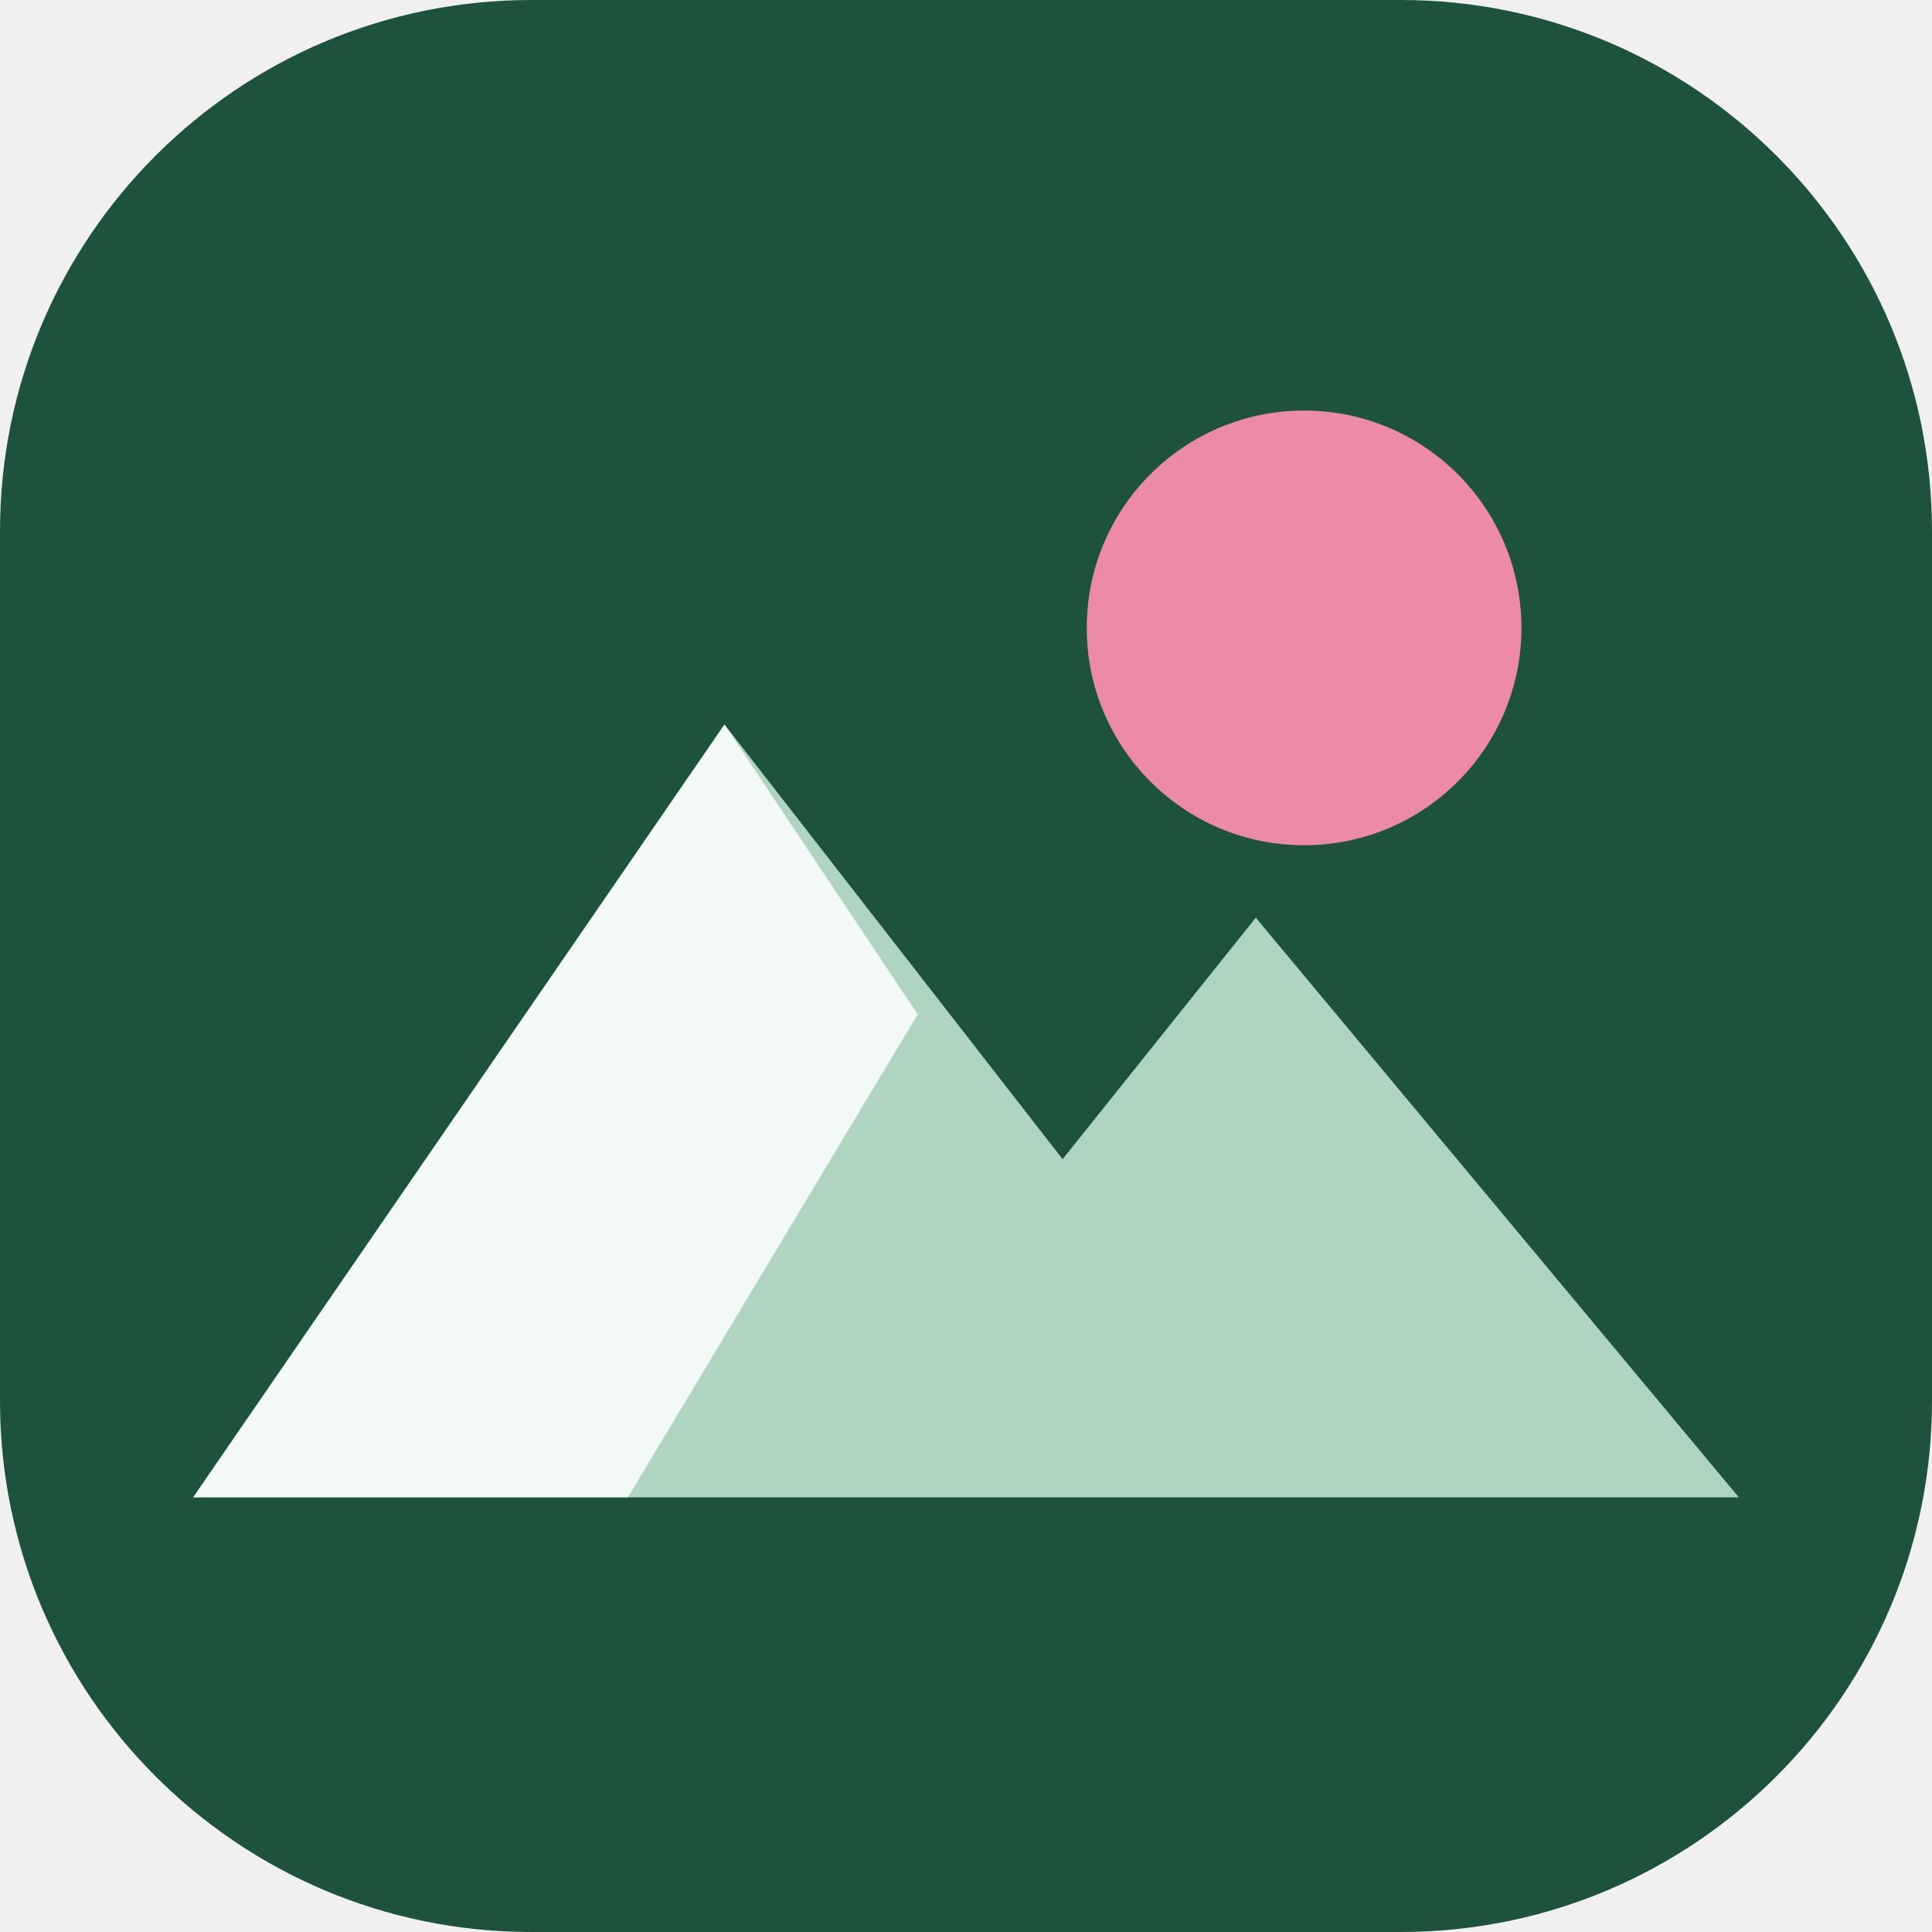
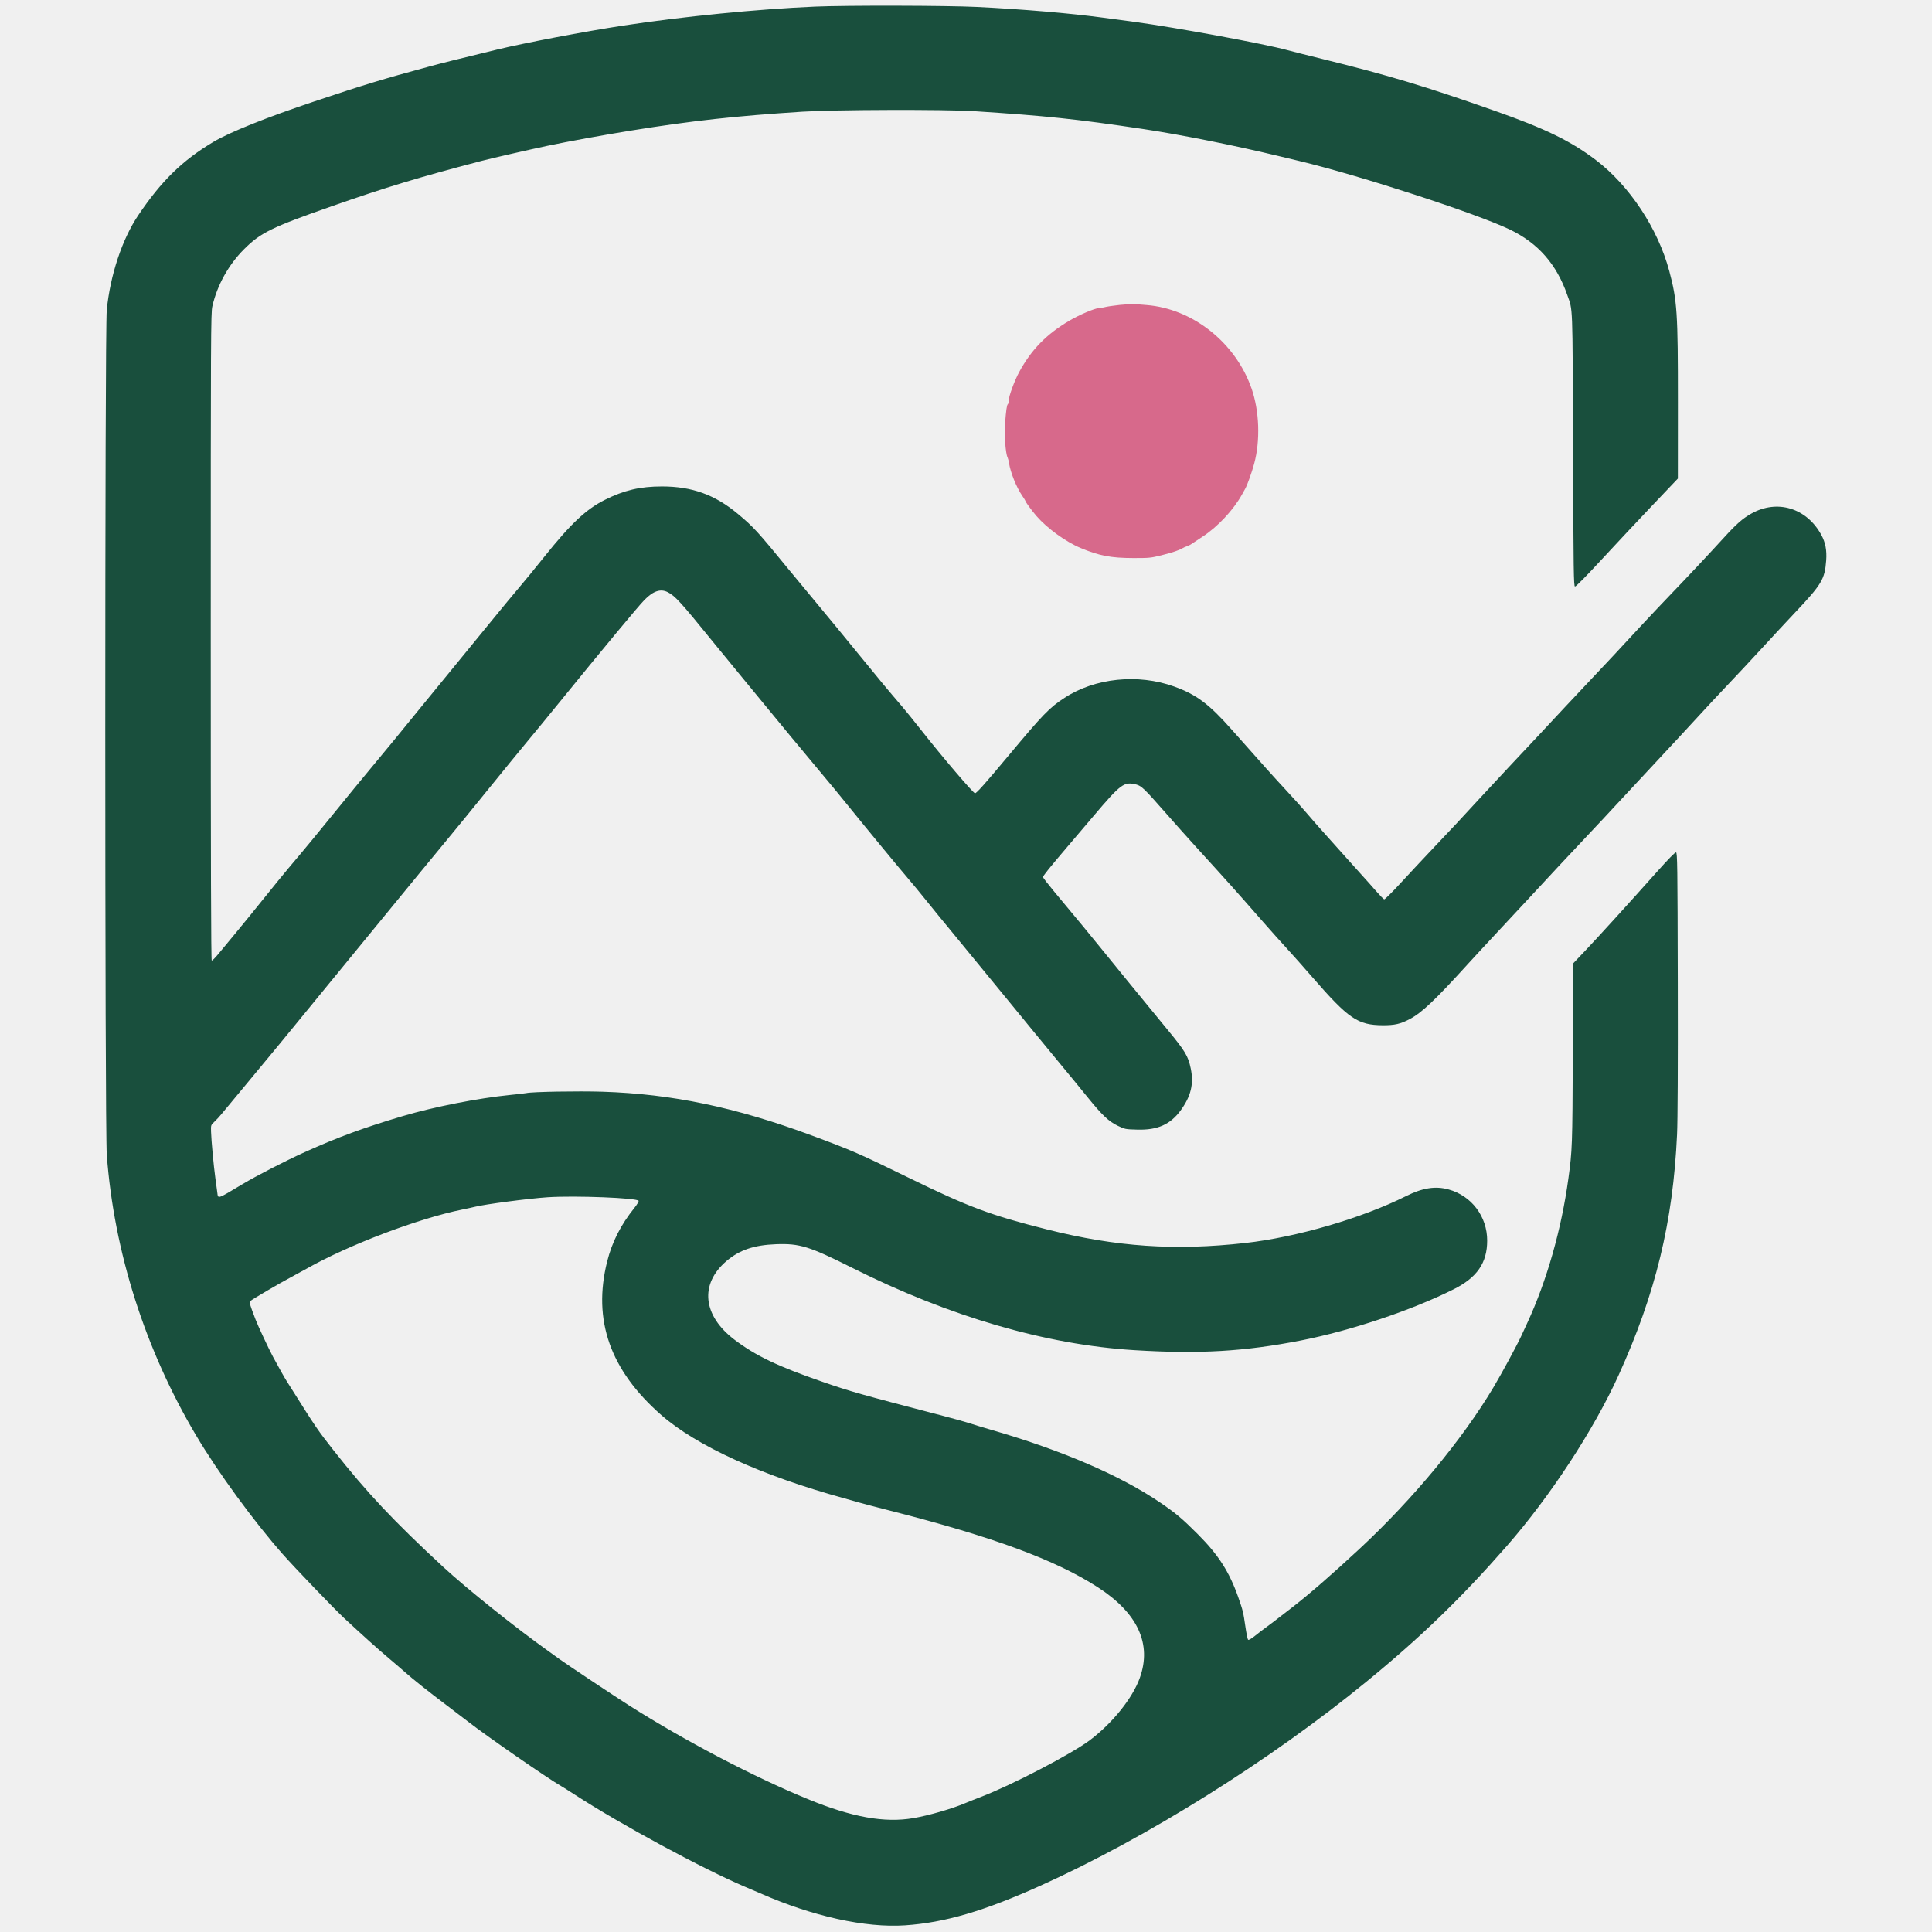
- <svg xmlns="http://www.w3.org/2000/svg" viewBox="0 0 40 40">
-   <rect width="40" height="40" rx="11" fill="#1d523d" />
-   <circle cx="27" cy="13" r="4.5" fill="#ec8aa8" />
-   <path d="M4 31 L15 15 L22 24 L26 19 L36 31 Z" fill="#afd5c0" />
-   <path d="M4 31 L15 15 L19 21 L13 31 Z" fill="#fff" opacity=".85" />
+ <svg xmlns="http://www.w3.org/2000/svg" viewBox="0 0 120 120" width="120" height="120" role="img" aria-label="Angkhang Today">
+   <g transform="translate(6.20 0.00) scale(0.05766)">
+     <path fill-rule="evenodd" fill="#194F3D" d="M 770.500 7.111 C 709.204 9.713, 627.954 17.753, 563.500 27.594 C 522.285 33.887, 457.447 46.224, 428 53.375 C 381.359 64.703, 370.706 67.369, 353.500 72.016 C 305.407 85.007, 284.387 91.395, 231.500 109.091 C 179.914 126.351, 140 142.341, 122.500 152.758 C 88.969 172.716, 66.367 194.782, 41.306 232.026 C 24.043 257.680, 11.145 296.546, 7.466 334 C 5.319 355.854, 5.351 1214.965, 7.499 1244 C 15.222 1348.345, 48.860 1453.964, 103.841 1546.500 C 127.324 1586.025, 165.724 1638.631, 196.909 1674 C 209.907 1688.742, 252.482 1733.097, 263.207 1743.072 C 283.934 1762.346, 299.202 1776.055, 311.704 1786.615 C 318.742 1792.560, 326.860 1799.543, 329.745 1802.133 C 336.849 1808.513, 355.244 1823.108, 374 1837.247 C 382.525 1843.673, 392.650 1851.395, 396.500 1854.407 C 416.247 1869.853, 482.846 1915.980, 497 1924.014 C 498.925 1925.106, 505.450 1929.214, 511.500 1933.143 C 561.090 1965.343, 649.877 2013.376, 695.500 2032.685 C 702.650 2035.711, 709.850 2038.782, 711.500 2039.511 C 767.498 2064.223, 824.675 2076.886, 867.293 2074.014 C 910.164 2071.125, 952.605 2058.664, 1014 2030.943 C 1128.348 1979.311, 1261.102 1896.141, 1365.038 1811.018 C 1423.054 1763.503, 1466.448 1721.529, 1515.558 1665.421 C 1562.333 1611.983, 1609.246 1540.330, 1635.977 1481.500 C 1675.898 1393.641, 1694.703 1316.229, 1699.017 1221.991 C 1699.704 1207.002, 1699.986 1147.832, 1699.796 1058.514 C 1699.526 930.971, 1699.357 918.500, 1697.895 918.218 C 1696.867 918.020, 1689.502 925.518, 1677.395 939.087 C 1646.337 973.898, 1613.850 1009.628, 1600.077 1024.126 L 1587.133 1037.751 1586.713 1135.126 C 1586.284 1234.567, 1586.128 1238.967, 1581.955 1269.500 C 1574.445 1324.448, 1558.640 1379.876, 1537.473 1425.500 C 1536.197 1428.250, 1533.395 1434.325, 1531.247 1439 C 1526.551 1449.217, 1510.291 1479.263, 1501.211 1494.500 C 1467.753 1550.646, 1414.178 1615.249, 1357 1668.393 C 1328.186 1695.174, 1303.322 1716.829, 1285.470 1730.688 C 1267.164 1744.899, 1258.301 1751.672, 1255 1753.971 C 1253.075 1755.312, 1248.441 1758.860, 1244.702 1761.856 C 1240.185 1765.475, 1237.569 1766.969, 1236.907 1766.307 C 1236.359 1765.759, 1235.043 1759.278, 1233.983 1751.905 C 1231.812 1736.796, 1231.255 1734.515, 1226.317 1720.500 C 1216.692 1693.184, 1205.024 1674.963, 1183.039 1652.919 C 1166.127 1635.962, 1159.257 1630.171, 1142.500 1618.750 C 1099.662 1589.551, 1037.177 1562.571, 961.500 1540.596 C 951.050 1537.561, 939.860 1534.167, 936.634 1533.053 C 933.407 1531.939, 921.032 1528.490, 909.134 1525.388 C 819.159 1501.932, 809.104 1499.096, 779 1488.681 C 730.471 1471.894, 706.929 1460.675, 684.026 1443.422 C 649.356 1417.305, 645.823 1383.159, 675.214 1358.257 C 689.120 1346.475, 704.863 1341.163, 728.500 1340.278 C 753.857 1339.328, 764.315 1342.576, 810.500 1365.743 C 915.151 1418.239, 1019.117 1448.567, 1114.500 1454.424 C 1184.408 1458.718, 1232.915 1455.884, 1294 1443.938 C 1347.576 1433.460, 1413.555 1411.324, 1458.500 1388.749 C 1483.594 1376.144, 1494.429 1360.411, 1494.481 1336.500 C 1494.537 1310.446, 1477.651 1288.069, 1452.793 1281.256 C 1438.647 1277.379, 1424.873 1279.559, 1407 1288.504 C 1359.537 1312.259, 1289.237 1332.758, 1234 1338.948 C 1157.987 1347.467, 1095.182 1343.189, 1020.500 1324.402 C 959.320 1309.013, 935.837 1300.235, 871 1268.519 C 818.230 1242.706, 809.989 1239.117, 766.500 1223.001 C 684.708 1192.692, 616.278 1178.398, 541.500 1176.003 C 515.265 1175.163, 465.347 1176.058, 459.500 1177.473 C 458.400 1177.739, 450.525 1178.650, 442 1179.497 C 407.657 1182.910, 360.080 1192.268, 326.500 1202.216 C 284.514 1214.655, 256.200 1225.068, 220.500 1241.199 C 200.181 1250.381, 168.623 1266.625, 153.500 1275.688 C 126.178 1292.061, 127.462 1291.630, 126.568 1284.727 C 126.267 1282.402, 125.341 1275.550, 124.510 1269.500 C 122.625 1255.765, 120.117 1228.871, 119.820 1219.206 C 119.596 1211.913, 119.596 1211.913, 123.580 1208.206 C 125.771 1206.168, 129.350 1202.264, 131.532 1199.530 C 133.714 1196.797, 144.950 1183.250, 156.500 1169.426 C 168.050 1155.602, 184.459 1135.788, 192.964 1125.396 C 217.748 1095.112, 314.059 977.560, 344.450 940.500 C 359.784 921.800, 375.542 902.675, 379.467 898 C 383.391 893.325, 400.633 872.175, 417.782 851 C 434.931 829.825, 454.258 806.167, 460.731 798.426 C 467.204 790.686, 481.950 772.722, 493.500 758.507 C 542.343 698.394, 579.671 653.413, 586.624 646.289 C 596.118 636.563, 604.025 633.926, 611.790 637.897 C 619.879 642.034, 625.529 648.268, 662.560 693.916 C 670.777 704.045, 684.250 720.478, 692.500 730.433 C 700.750 740.389, 715.591 758.426, 725.479 770.517 C 735.368 782.608, 753.593 804.605, 765.979 819.400 C 787.607 845.233, 796.524 856.038, 809.467 872.097 C 824.672 890.963, 862.221 936.507, 869.983 945.500 C 874.731 951, 884.202 962.475, 891.030 971 C 897.858 979.525, 908.876 993.025, 915.515 1001 C 922.153 1008.975, 946.892 1039.125, 970.490 1068 C 994.089 1096.875, 1021.987 1130.850, 1032.485 1143.500 C 1042.984 1156.150, 1057.021 1173.250, 1063.679 1181.500 C 1079.611 1201.243, 1086.788 1208.043, 1096.680 1212.766 C 1104.307 1216.408, 1104.829 1216.509, 1117.798 1216.849 C 1139.337 1217.415, 1153.019 1211.364, 1164.090 1196.378 C 1175.336 1181.155, 1178.627 1167.602, 1175.130 1150.914 C 1172.316 1137.489, 1169.323 1132.503, 1149.888 1108.865 C 1144.175 1101.916, 1135.681 1091.566, 1131.012 1085.865 C 1126.344 1080.164, 1116.219 1067.808, 1108.512 1058.406 C 1100.806 1049.004, 1087.984 1033.254, 1080.021 1023.406 C 1066.211 1006.328, 1055.831 993.749, 1028.309 960.736 C 1021.539 952.616, 1016 945.466, 1016 944.847 C 1016 943.469, 1022.878 934.911, 1042.493 911.881 C 1050.747 902.190, 1063.350 887.366, 1070.500 878.938 C 1099.944 844.230, 1103.275 841.774, 1116.421 845.084 C 1121.958 846.479, 1125.381 849.761, 1147.019 874.429 C 1156.633 885.390, 1171.080 901.590, 1179.122 910.429 C 1218.268 953.455, 1223 958.744, 1253.419 993.469 C 1261.624 1002.836, 1272.912 1015.450, 1278.504 1021.500 C 1284.096 1027.550, 1296.694 1041.725, 1306.498 1053 C 1345.228 1097.539, 1355.077 1104.245, 1382 1104.410 C 1394.735 1104.489, 1401.160 1103.024, 1411 1097.799 C 1424.280 1090.748, 1438.057 1077.677, 1474.558 1037.500 C 1480.554 1030.900, 1494.507 1015.825, 1505.563 1004 C 1516.620 992.175, 1531.908 975.750, 1539.536 967.500 C 1564.370 940.643, 1579.049 924.919, 1602.551 900 C 1615.260 886.525, 1628.298 872.575, 1631.524 869 C 1634.750 865.425, 1652.747 846.075, 1671.517 826 C 1690.287 805.925, 1712.791 781.667, 1721.526 772.093 C 1730.261 762.519, 1744.745 746.994, 1753.713 737.593 C 1762.681 728.192, 1779.104 710.600, 1790.208 698.500 C 1801.312 686.400, 1817.413 669.075, 1825.988 660 C 1854.872 629.434, 1858.159 623.947, 1859.647 603.823 C 1860.467 592.739, 1858.879 584.391, 1854.382 576.139 C 1838.605 547.187, 1806.900 537.565, 1779 553.261 C 1769.662 558.514, 1763 564.364, 1749.500 579.162 C 1732.838 597.428, 1709.545 622.246, 1690.500 642.029 C 1677.462 655.571, 1648.253 686.788, 1631.112 705.500 C 1628.090 708.800, 1617.923 719.600, 1608.520 729.500 C 1599.117 739.400, 1585.370 754.025, 1577.971 762 C 1562.173 779.028, 1539.817 802.918, 1518.060 826.023 C 1509.502 835.111, 1495.075 850.628, 1486 860.505 C 1464.544 883.859, 1460.178 888.533, 1436.958 913.018 C 1426.256 924.303, 1410.145 941.540, 1401.155 951.323 C 1392.166 961.106, 1384.241 968.973, 1383.545 968.805 C 1382.848 968.637, 1378.762 964.450, 1374.464 959.500 C 1370.165 954.550, 1362.948 946.450, 1358.424 941.500 C 1353.901 936.550, 1345.993 927.747, 1340.850 921.937 C 1335.708 916.128, 1326.043 905.328, 1319.372 897.937 C 1312.702 890.547, 1304.445 881.125, 1301.022 877 C 1297.600 872.875, 1287.495 861.625, 1278.567 852 C 1264.017 836.315, 1254.359 825.554, 1219.325 785.990 C 1194.855 758.356, 1181.278 748.190, 1157.285 739.535 C 1118.369 725.497, 1072.085 730.269, 1039.219 751.708 C 1022.749 762.452, 1016.388 769.026, 978 814.985 C 953.246 844.621, 944.435 854.500, 942.757 854.500 C 940.901 854.500, 907.631 815.498, 885.576 787.468 C 877.367 777.035, 867.692 765.068, 864.076 760.874 C 850.815 745.495, 837.837 729.879, 815.980 703 C 803.681 687.875, 784.591 664.666, 773.559 651.425 C 762.526 638.183, 748.775 621.577, 743 614.522 C 708.160 571.962, 704.386 567.828, 687.429 553.656 C 662.619 532.920, 637.988 524, 605.537 524 C 581.945 524, 564.741 528.047, 543.888 538.503 C 523.840 548.554, 507.200 564.194, 478.990 599.500 C 468.882 612.150, 456.733 627, 451.991 632.500 C 447.250 638, 433.290 654.875, 420.970 670 C 408.649 685.125, 388.416 709.875, 376.006 725 C 363.596 740.125, 349.610 757.225, 344.925 763 C 323.814 789.024, 308.217 808.023, 291.984 827.492 C 282.350 839.047, 266.150 858.794, 255.984 871.376 C 237.848 893.821, 217.942 917.911, 202.928 935.586 C 198.764 940.489, 187.064 954.842, 176.928 967.482 C 166.793 980.122, 152.650 997.503, 145.500 1006.108 C 138.350 1014.712, 130.047 1024.740, 127.048 1028.392 C 124.050 1032.044, 121.125 1034.875, 120.548 1034.683 C 119.820 1034.440, 119.500 927.989, 119.500 685.917 C 119.500 360.413, 119.613 337.004, 121.215 329.963 C 126.386 307.231, 138.657 285.147, 155.408 268.423 C 173.213 250.647, 185.058 244.839, 249.500 222.284 C 308.713 201.559, 342.128 191.434, 410.619 173.467 C 421.509 170.610, 461.709 161.396, 482 157.106 C 504.397 152.370, 542.029 145.508, 572.500 140.604 C 638.157 130.035, 684.656 124.918, 757 120.298 C 791.601 118.089, 910.910 117.747, 942 119.768 C 1019.456 124.802, 1051.707 128.206, 1123.500 138.922 C 1163.493 144.892, 1221.314 156.413, 1269.500 168.012 C 1273.900 169.071, 1284.250 171.553, 1292.500 173.528 C 1357.407 189.062, 1483.095 230.009, 1519 247.317 C 1549.266 261.906, 1569.184 284.579, 1580.657 317.500 C 1586.873 335.337, 1586.390 322.601, 1586.970 483.986 C 1587.447 616.733, 1587.656 631.503, 1589.065 631.774 C 1590.038 631.961, 1600.686 621.184, 1617.212 603.288 C 1631.833 587.454, 1656.418 561.225, 1671.846 545 L 1699.898 515.500 1699.940 433.500 C 1699.991 336.709, 1699.134 323.708, 1690.608 291.874 C 1678.374 246.188, 1647.671 199.807, 1611.500 172.369 C 1584.539 151.917, 1557.222 138.600, 1503 119.476 C 1428.311 93.133, 1387.912 80.979, 1317 63.518 C 1300.225 59.387, 1283.350 55.131, 1279.500 54.060 C 1255.454 47.372, 1159.270 29.600, 1114.500 23.573 C 1104.050 22.166, 1088.669 20.099, 1080.320 18.981 C 1044.900 14.235, 993.695 9.886, 945 7.488 C 912.825 5.903, 804.459 5.669, 770.500 7.111 M 482.500 1289.687 C 462.198 1291.015, 414.223 1297.308, 404 1299.984 C 402.075 1300.488, 396 1301.811, 390.500 1302.923 C 343.139 1312.503, 268.151 1340.965, 223 1366.498 C 218.875 1368.831, 211 1373.128, 205.500 1376.046 C 193.291 1382.525, 164.005 1399.704, 162.159 1401.470 C 160.782 1402.787, 161.207 1404.297, 167.799 1421.500 C 170.461 1428.447, 181.977 1453.058, 186.517 1461.500 C 192.681 1472.964, 199.047 1484.252, 201.603 1488.250 C 202.921 1490.313, 205.061 1493.688, 206.359 1495.750 C 233.034 1538.158, 234.714 1540.617, 251.939 1562.500 C 287.428 1607.586, 316.701 1638.699, 370.106 1688.091 C 395.411 1711.495, 448.225 1753.739, 483.866 1779.084 C 485.865 1780.506, 491.100 1784.281, 495.500 1787.474 C 503.216 1793.073, 555.158 1827.623, 570.174 1837.145 C 630.474 1875.382, 703.908 1913.868, 762.600 1937.993 C 810.250 1957.580, 845.308 1963.882, 876.564 1958.480 C 893.241 1955.598, 917.992 1948.433, 932.296 1942.347 C 935.708 1940.895, 943.450 1937.812, 949.500 1935.495 C 982.403 1922.896, 1046.794 1889.364, 1066.351 1874.644 C 1090.877 1856.186, 1112.425 1829.342, 1120.276 1807.466 C 1133.439 1770.791, 1118.054 1737.594, 1075 1709.771 C 1029.450 1680.336, 962.422 1655.594, 852 1627.456 C 835.775 1623.322, 820.475 1619.315, 818 1618.552 C 815.525 1617.789, 808.325 1615.745, 802 1614.011 C 713.224 1589.665, 642.909 1557.670, 604.777 1524.268 C 549.691 1476.016, 530.691 1422.094, 546.504 1358.892 C 551.738 1337.974, 561.181 1319.384, 575.816 1301.190 C 578.608 1297.720, 580.664 1294.288, 580.386 1293.564 C 579.173 1290.403, 512.147 1287.749, 482.500 1289.687" />
+     <path fill-rule="evenodd" fill="#D7698B" d="M 1098.500 328.487 C 1091.900 329.190, 1084.700 330.265, 1082.500 330.877 C 1080.300 331.488, 1077.342 331.991, 1075.927 331.994 C 1071.819 332.003, 1054.829 339.263, 1044.239 345.534 C 1019.614 360.117, 1003.562 376.547, 990.407 400.634 C 985.291 410.001, 979.053 427.016, 979.022 431.691 C 979.010 433.446, 978.610 435.123, 978.133 435.418 C 977.054 436.085, 976.187 442.174, 975.060 457 C 974.177 468.619, 975.720 488.647, 977.812 492.721 C 978.315 493.699, 979.019 496.417, 979.376 498.760 C 980.928 508.920, 987.418 525.022, 993.563 533.955 C 995.453 536.703, 997 539.198, 997 539.500 C 997 540.608, 1003.931 550.079, 1009.049 555.962 C 1020.548 569.183, 1040.498 583.618, 1056.500 590.295 C 1076.639 598.698, 1089.182 601.091, 1113.356 601.144 C 1130.306 601.181, 1132.295 600.984, 1143.580 598.152 C 1155.604 595.134, 1162.690 592.745, 1166.500 590.426 C 1167.600 589.756, 1169.616 588.873, 1170.981 588.464 C 1172.345 588.054, 1174.595 586.928, 1175.981 585.961 C 1177.366 584.994, 1182.775 581.416, 1188 578.010 C 1204.132 567.494, 1221.097 549.381, 1230.229 532.921 C 1231.626 530.403, 1233.256 527.478, 1233.851 526.421 C 1236.145 522.348, 1240.897 509.068, 1243.485 499.500 C 1250.220 474.594, 1249.109 442.730, 1240.659 418.500 C 1223.440 369.121, 1177.386 332.526, 1127.500 328.582 C 1123.100 328.234, 1117.475 327.783, 1115 327.580 C 1112.525 327.377, 1105.100 327.785, 1098.500 328.487" />
+   </g>
</svg>
